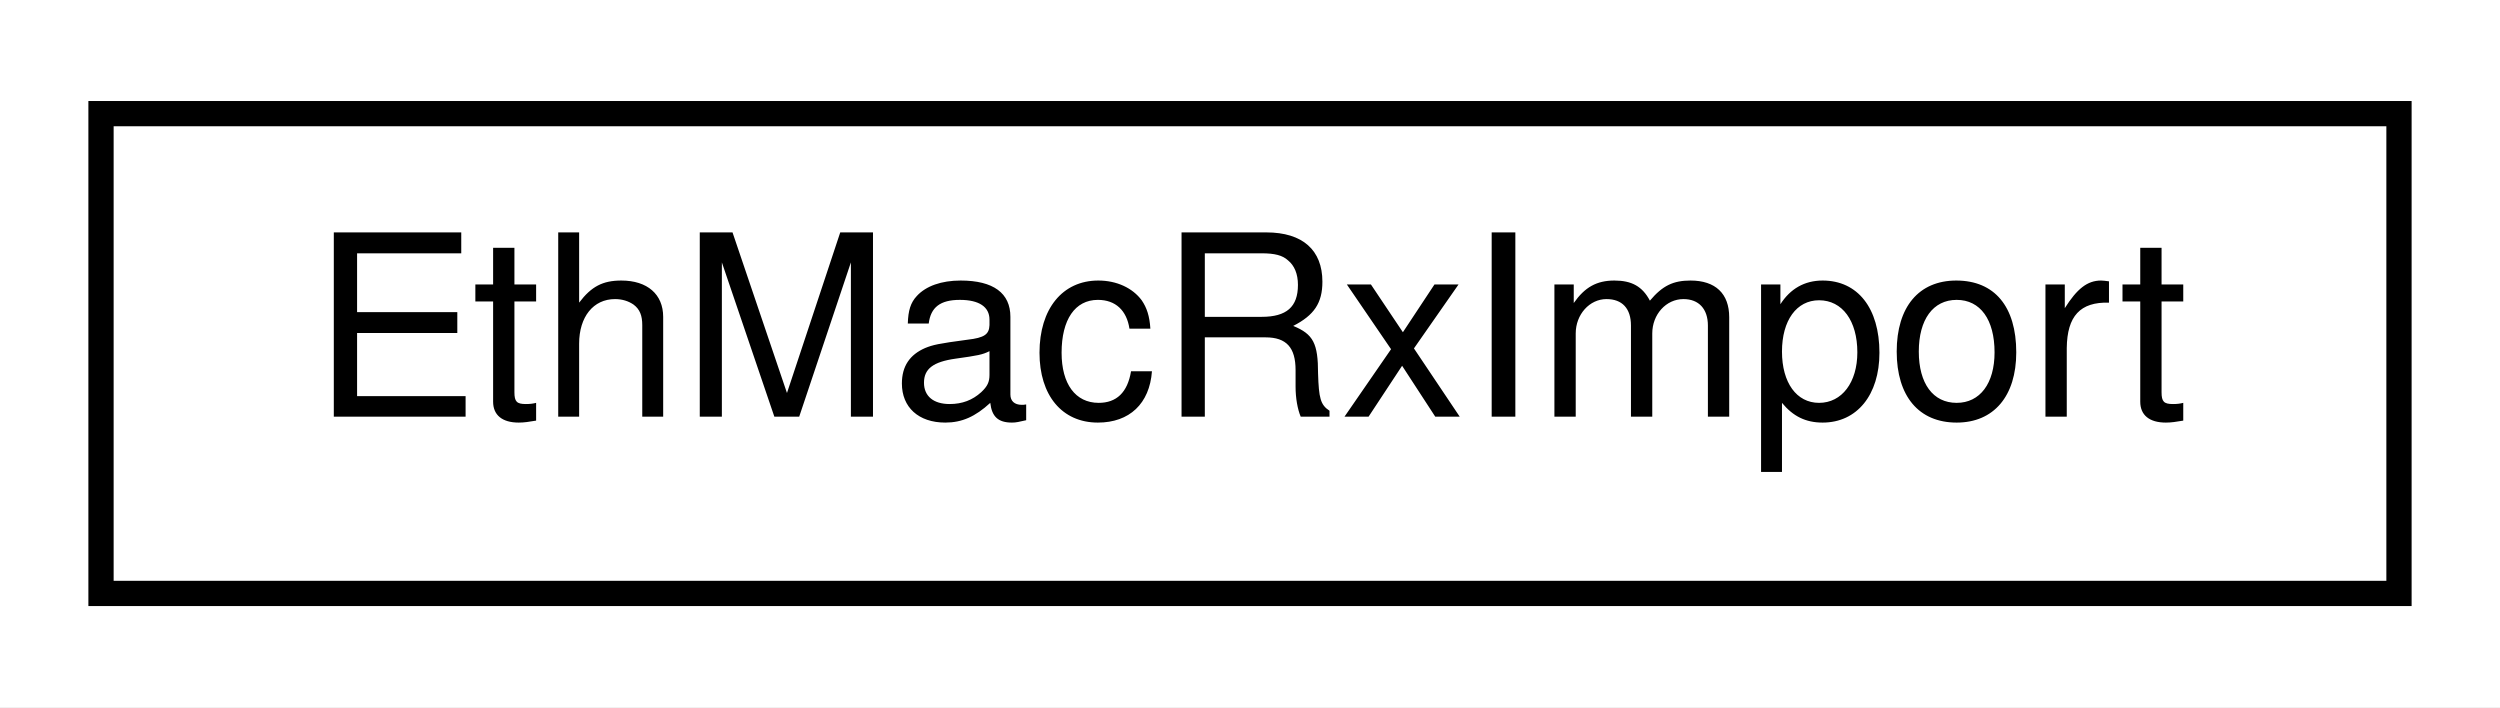
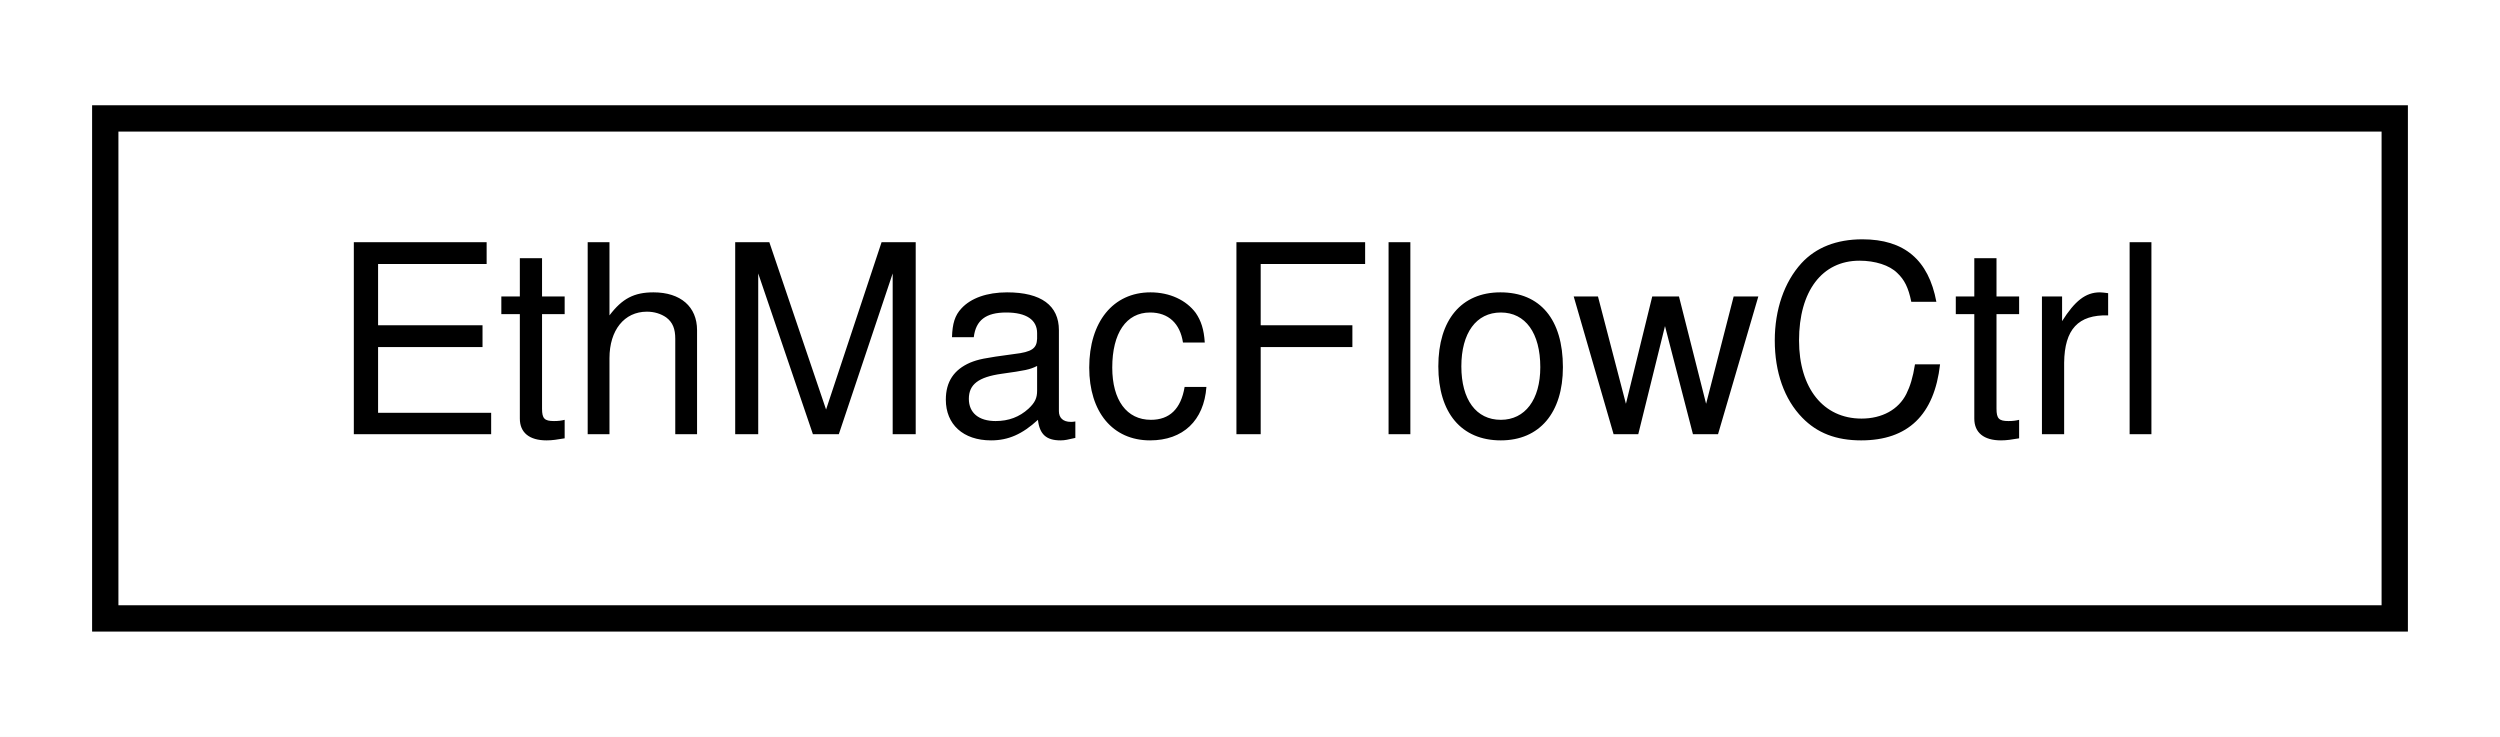
- <svg xmlns="http://www.w3.org/2000/svg" xmlns:xlink="http://www.w3.org/1999/xlink" width="99pt" height="28pt" viewBox="0.00 0.00 99.00 28.00">
+ <svg xmlns="http://www.w3.org/2000/svg" xmlns:xlink="http://www.w3.org/1999/xlink" width="95pt" height="28pt" viewBox="0.00 0.00 95.00 28.00">
  <g id="graph0" class="graph" transform="scale(1 1) rotate(0) translate(4 24)">
-     <polygon fill="white" stroke="none" points="-4,4 -4,-24 95,-24 95,4 -4,4" />
+     <polygon fill="white" stroke="none" points="-4,4 -4,-24 91,-24 91,4 -4,4" />
    <g id="node1" class="node">
      <g id="a_node1">
-         <a xlink:href="classEthMacRxImport.html" target="_top" xlink:title="EthMacRxImport">
-           <polygon fill="white" stroke="black" points="0,-0.5 0,-19.5 91,-19.5 91,-0.5 0,-0.5" />
-           <text text-anchor="middle" x="45.5" y="-7.5" font-family="Helvetica,sans-Serif" font-size="10.00">EthMacRxImport</text>
+         <a xlink:href="classEthMacFlowCtrl.html" target="_top" xlink:title="EthMacFlowCtrl">
+           <polygon fill="white" stroke="black" points="0,-0.5 0,-19.5 87,-19.5 87,-0.5 0,-0.5" />
+           <text text-anchor="middle" x="43.5" y="-7.5" font-family="Helvetica,sans-Serif" font-size="10.00">EthMacFlowCtrl</text>
        </a>
      </g>
    </g>
  </g>
</svg>
